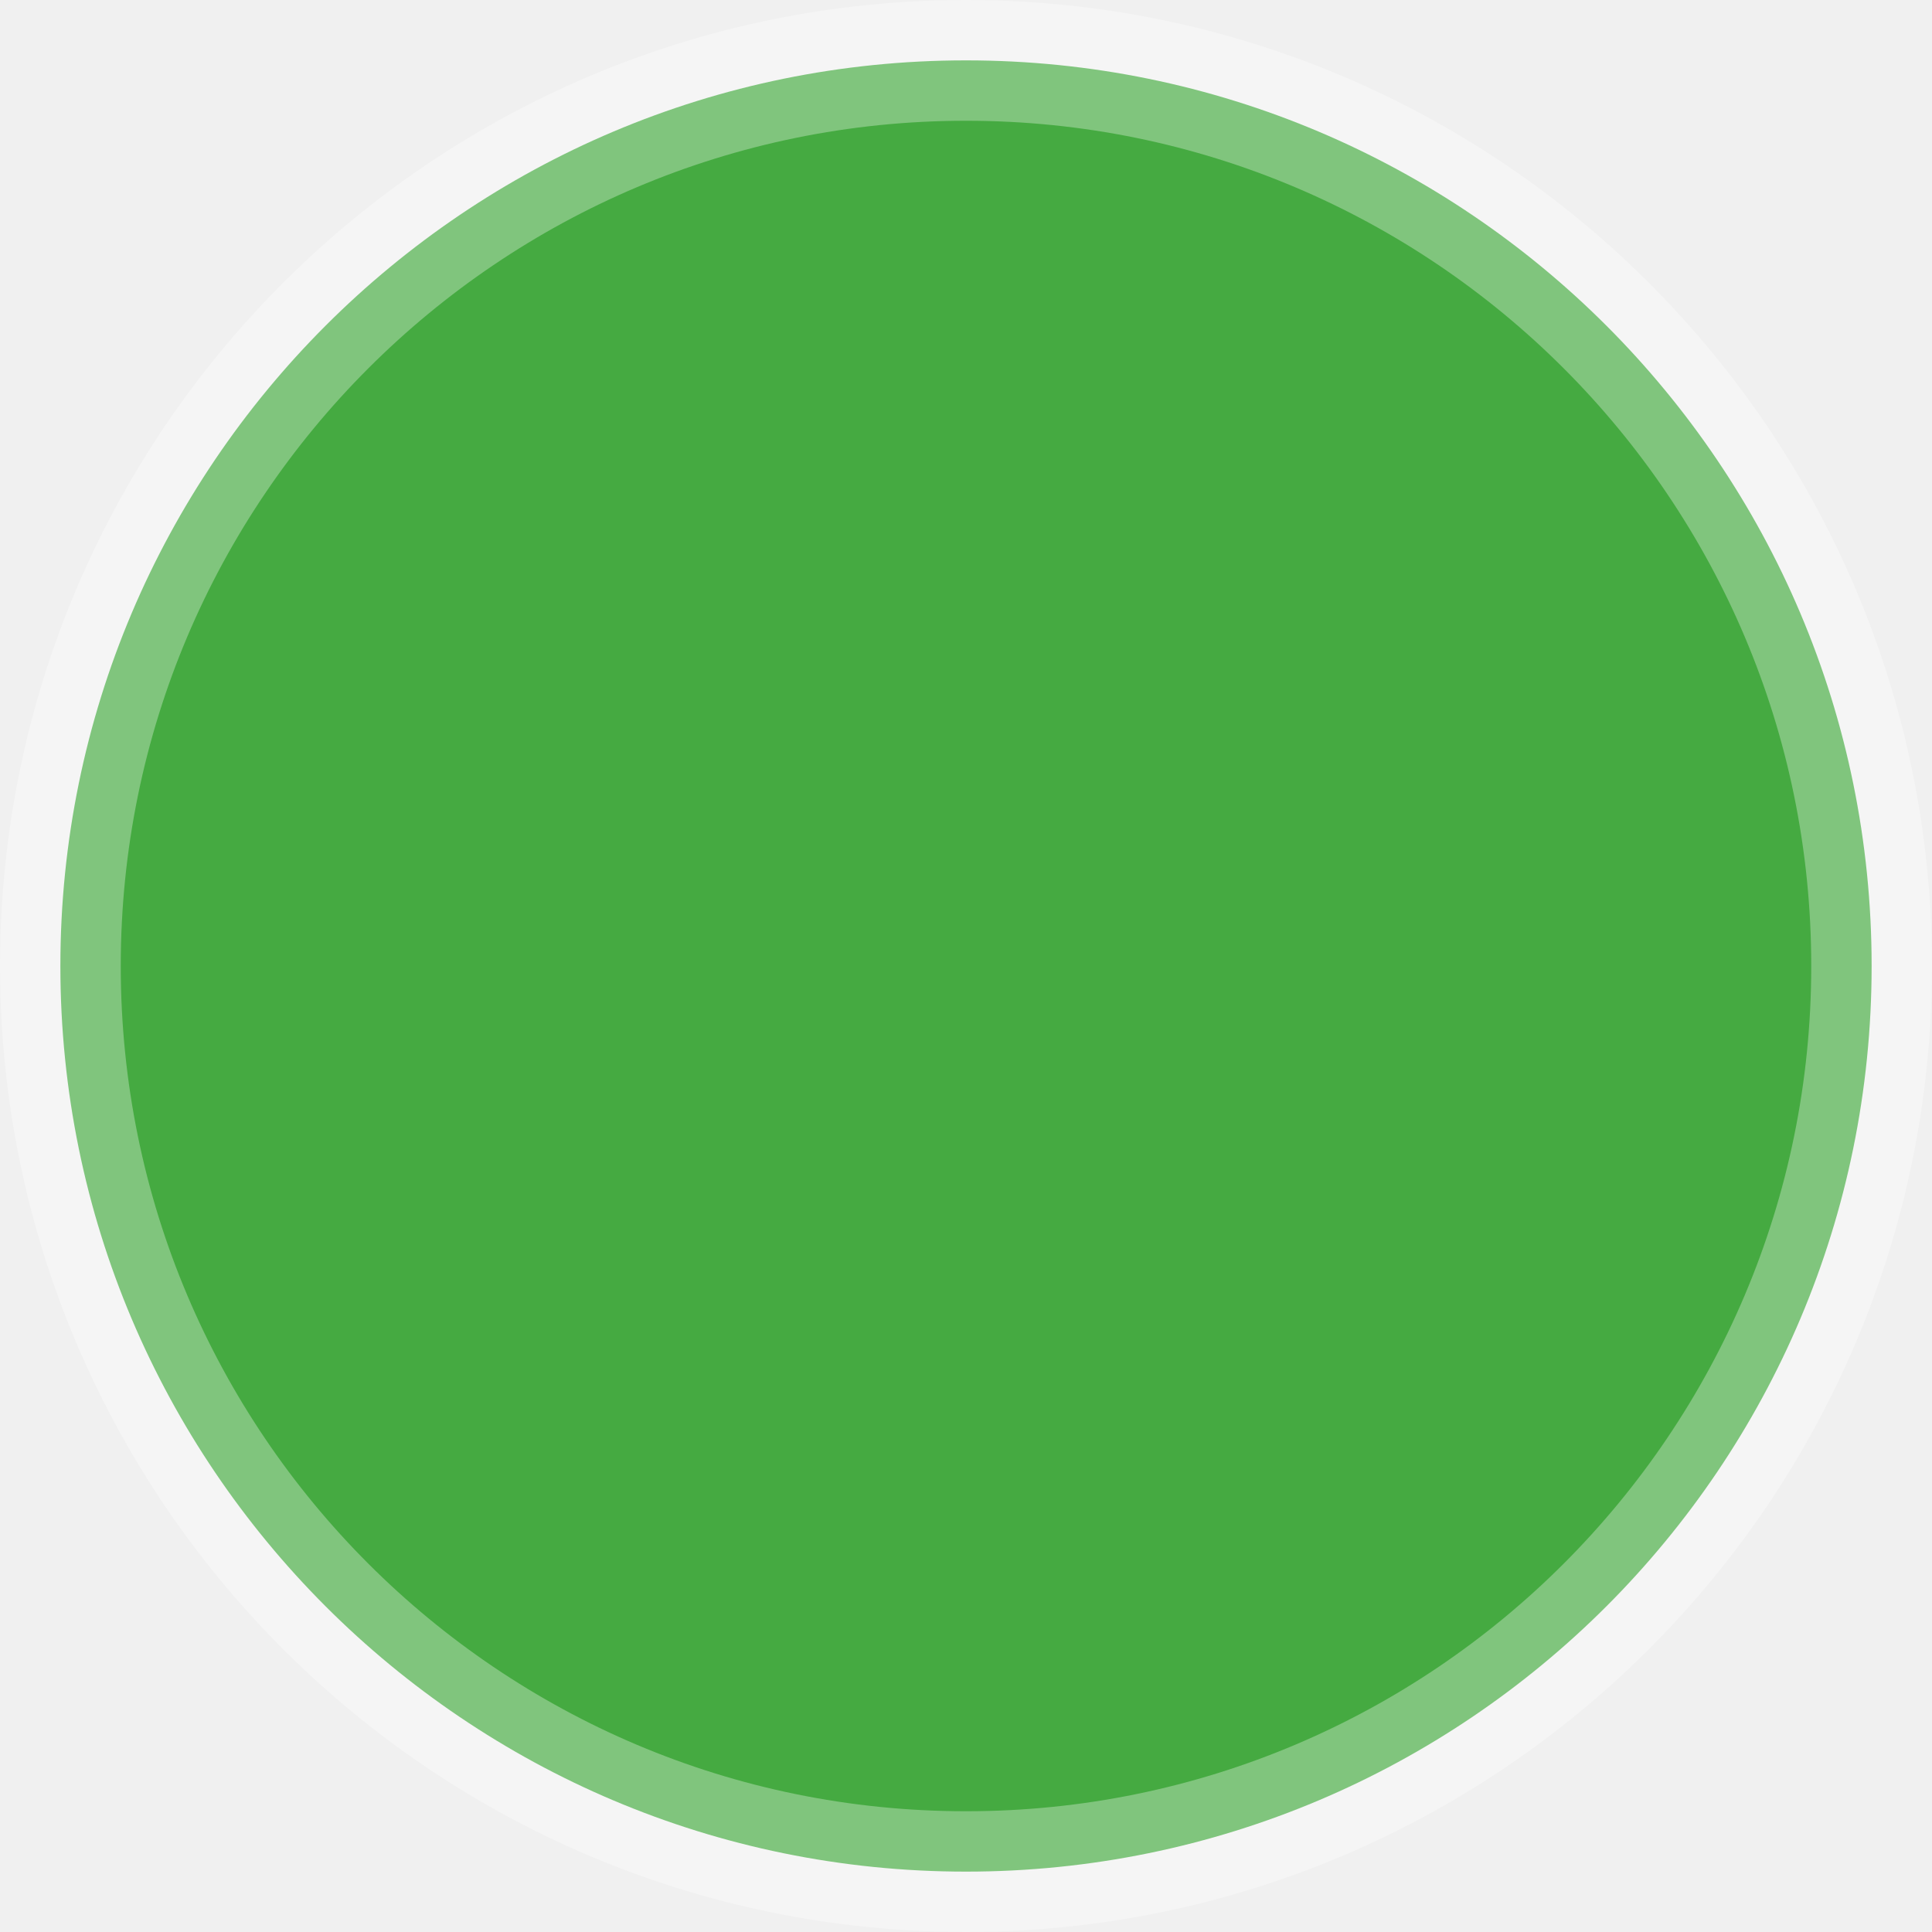
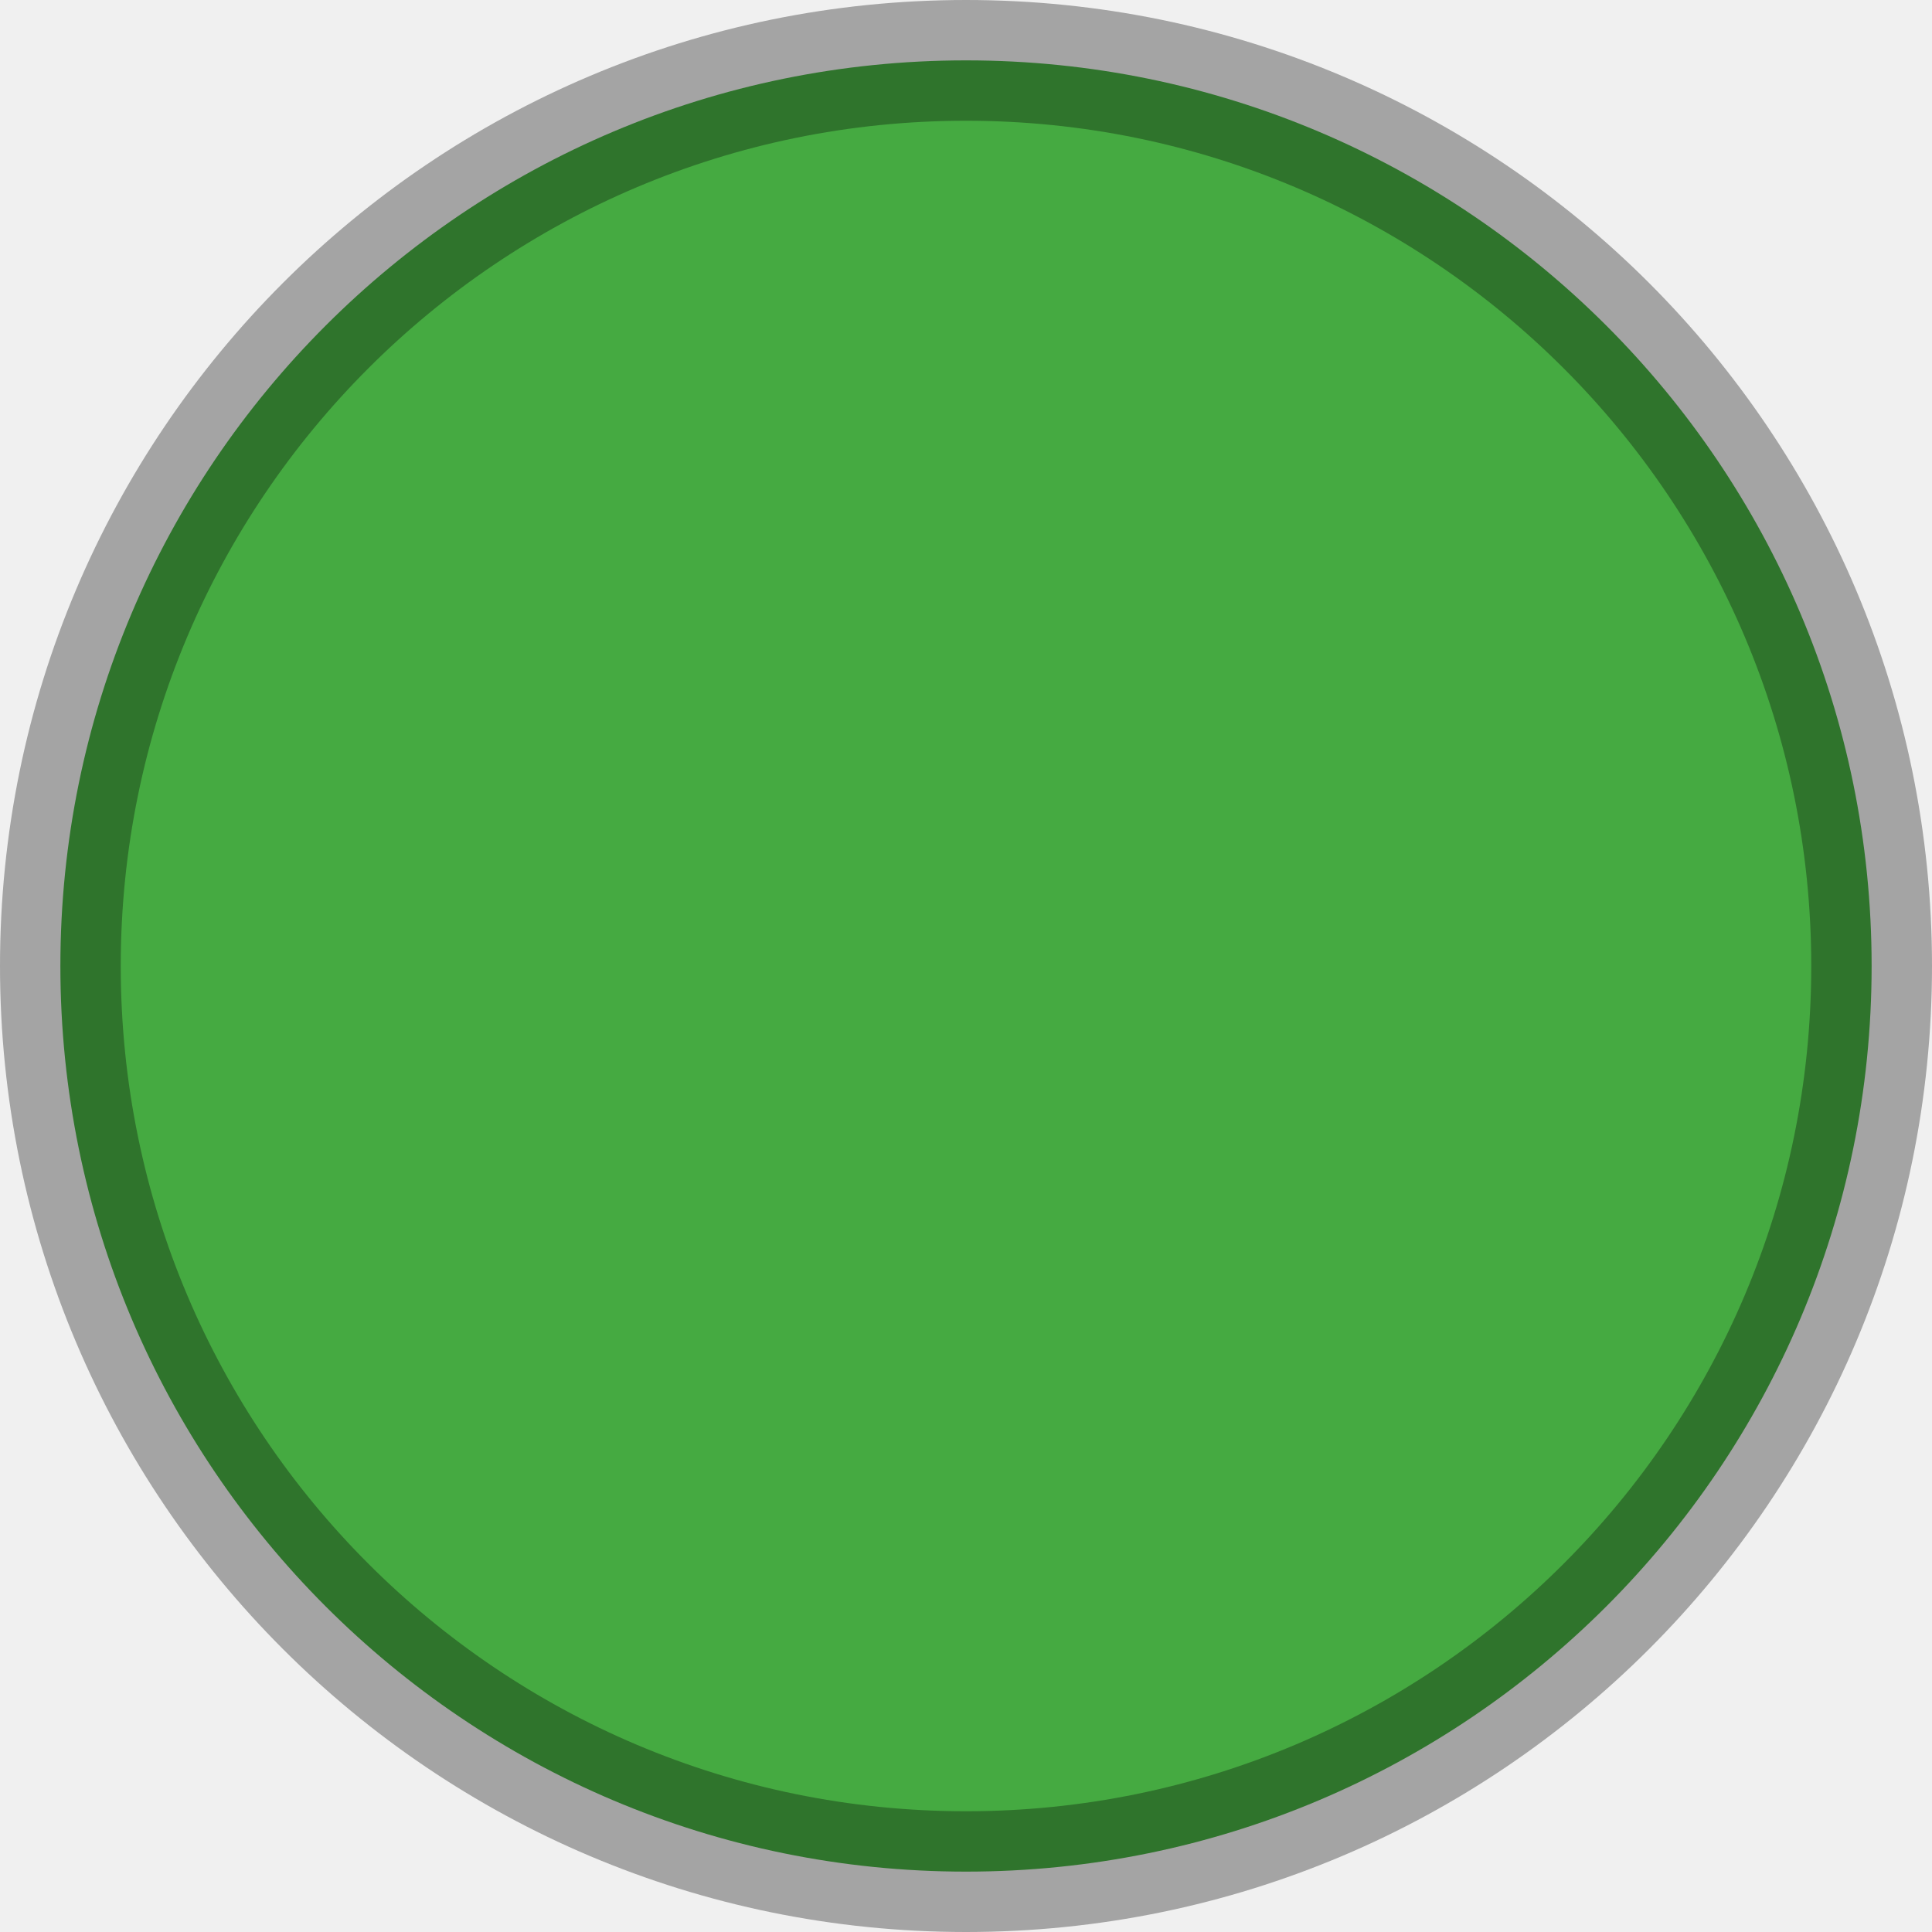
<svg xmlns="http://www.w3.org/2000/svg" width="48" height="48" viewBox="0 0 48 48" fill="none">
  <g clip-path="url(#clip0_6_2)">
-     <path d="M46.5 24C46.5 36.426 36.426 46.5 24 46.5C11.574 46.5 1.5 36.426 1.5 24C1.5 11.574 11.574 1.5 24 1.5C36.426 1.5 46.5 11.574 46.5 24Z" fill="#45AA41" stroke="white" stroke-width="3" stroke-opacity="0.32" />
+     <path d="M46.5 24C46.5 36.426 36.426 46.5 24 46.5C11.574 46.5 1.5 36.426 1.5 24C1.5 11.574 11.574 1.5 24 1.5C36.426 1.5 46.5 11.574 46.5 24Z" fill="#45AA41" stroke="black" stroke-width="3" stroke-opacity="0.32" />
  </g>
  <defs>
    <clipPath id="clip0_6_2">
      <rect width="48" height="48" fill="white" />
    </clipPath>
  </defs>
</svg>
